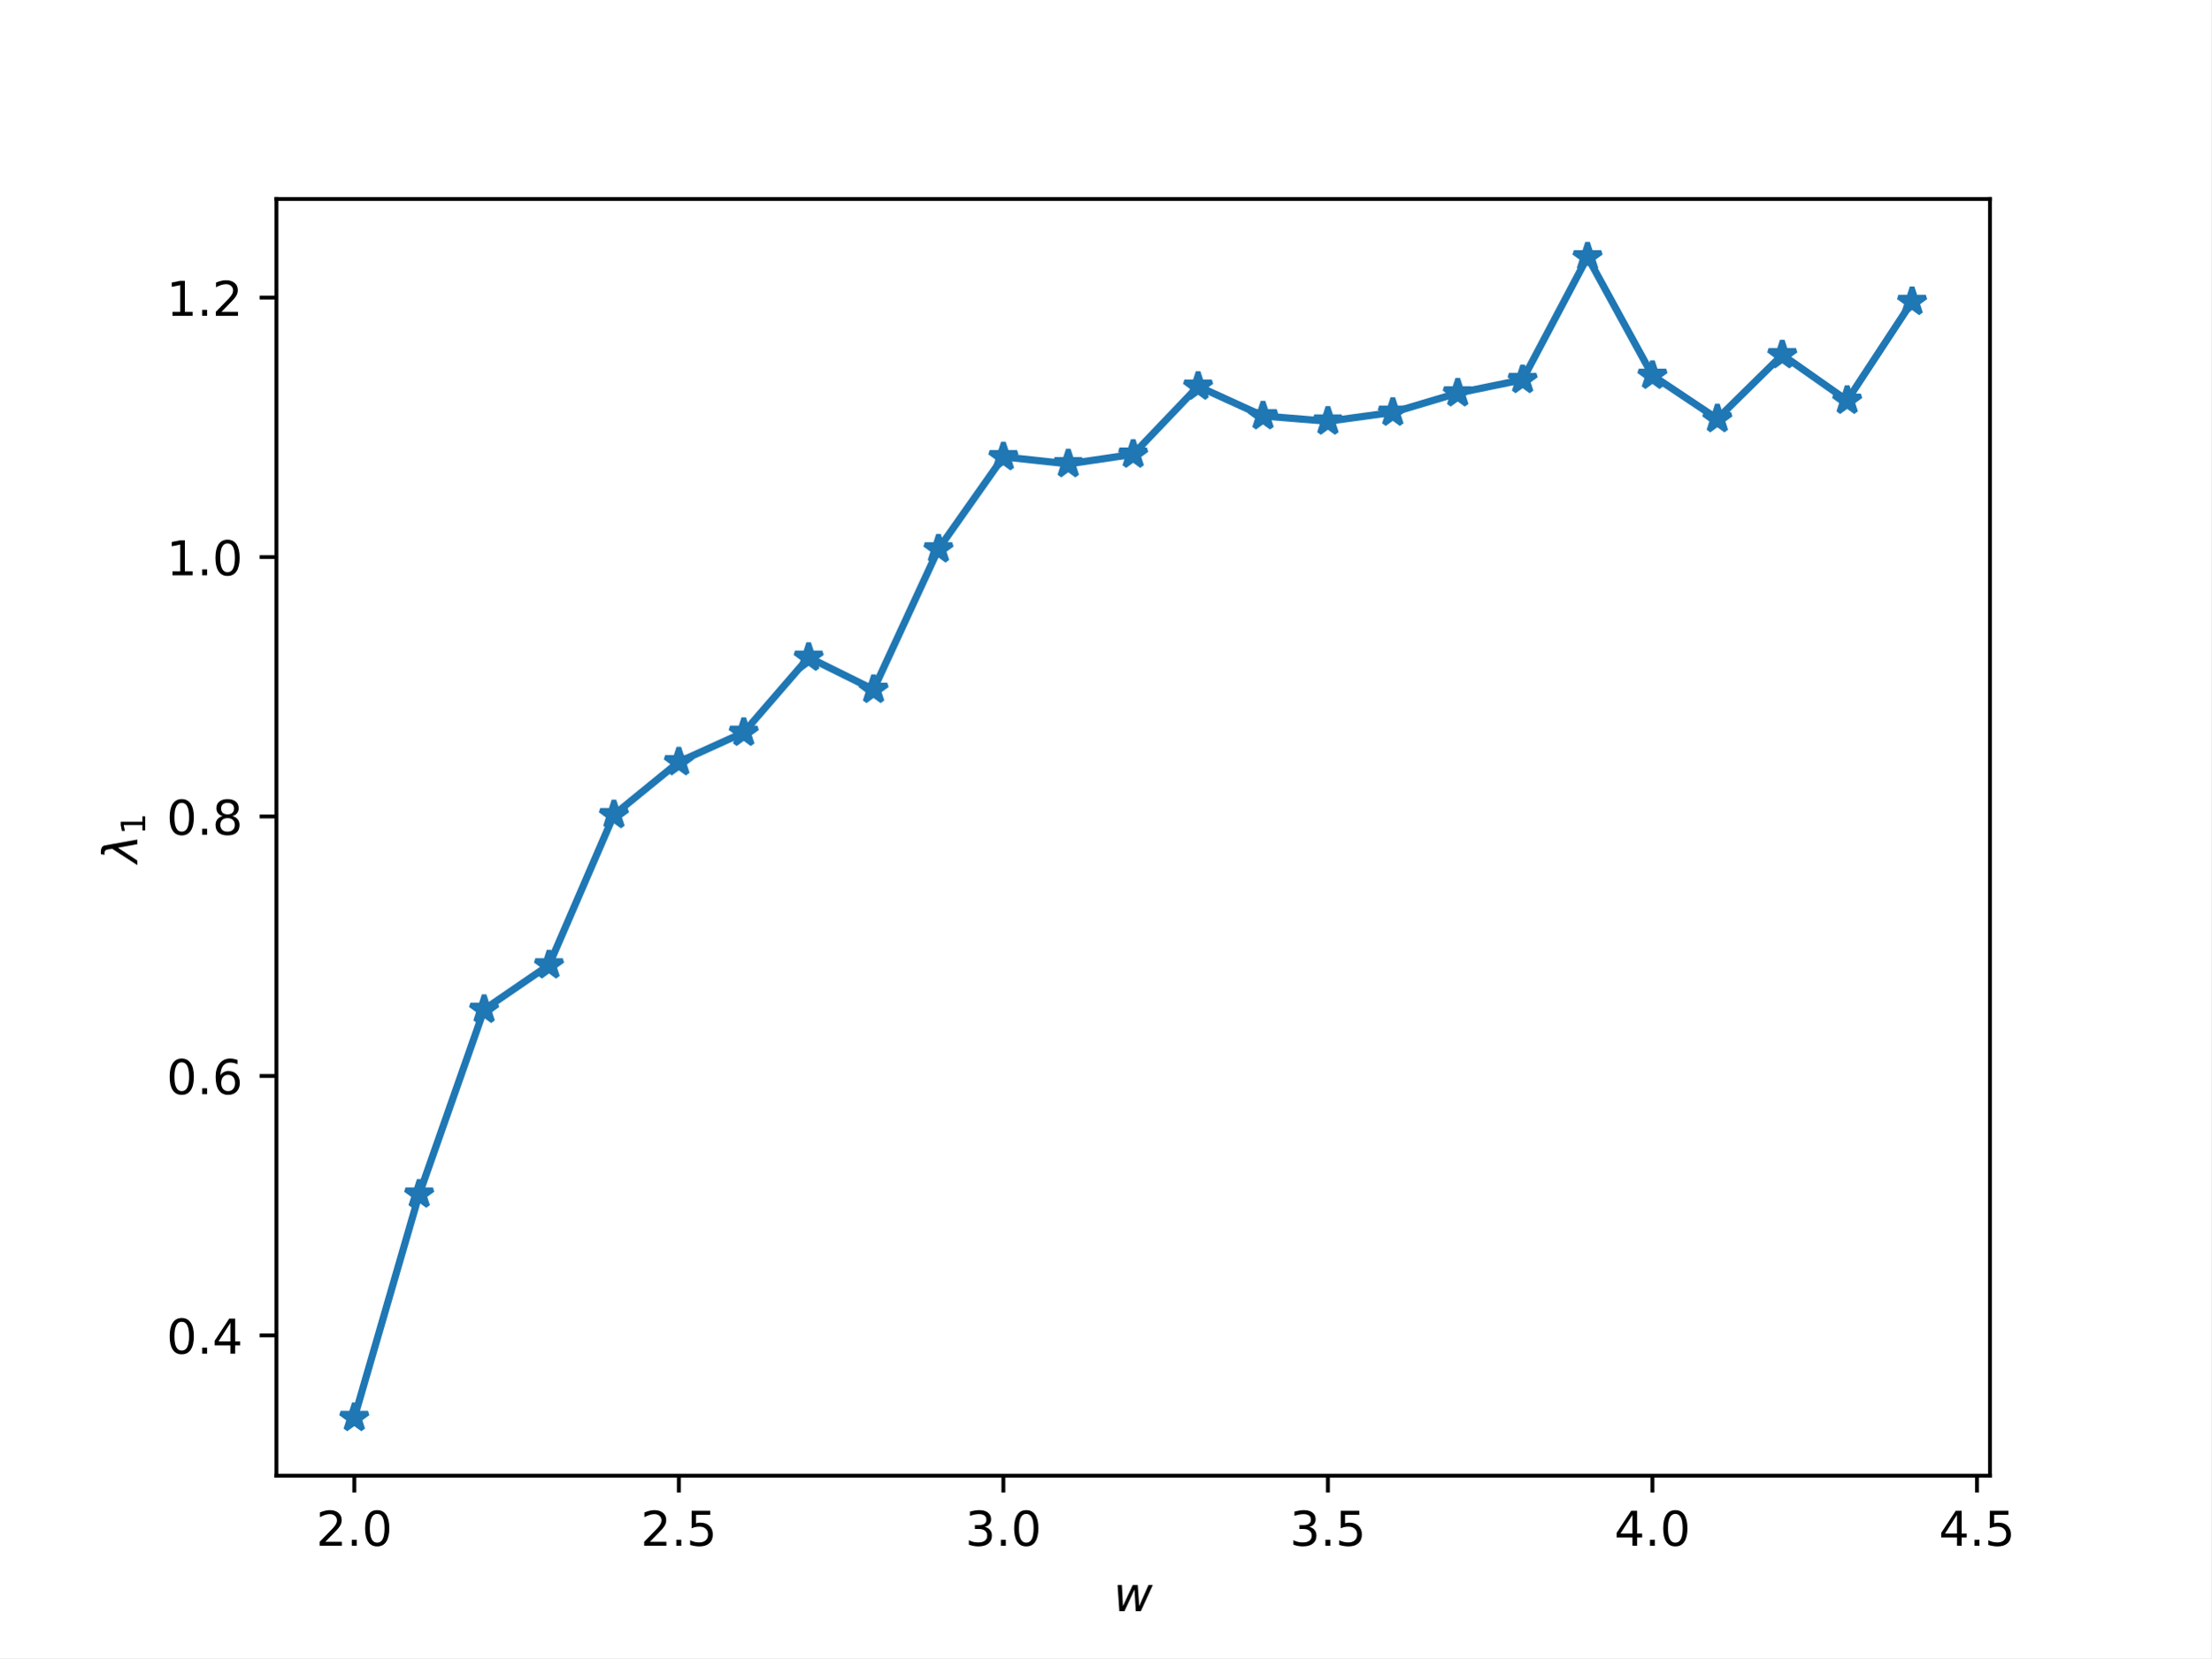
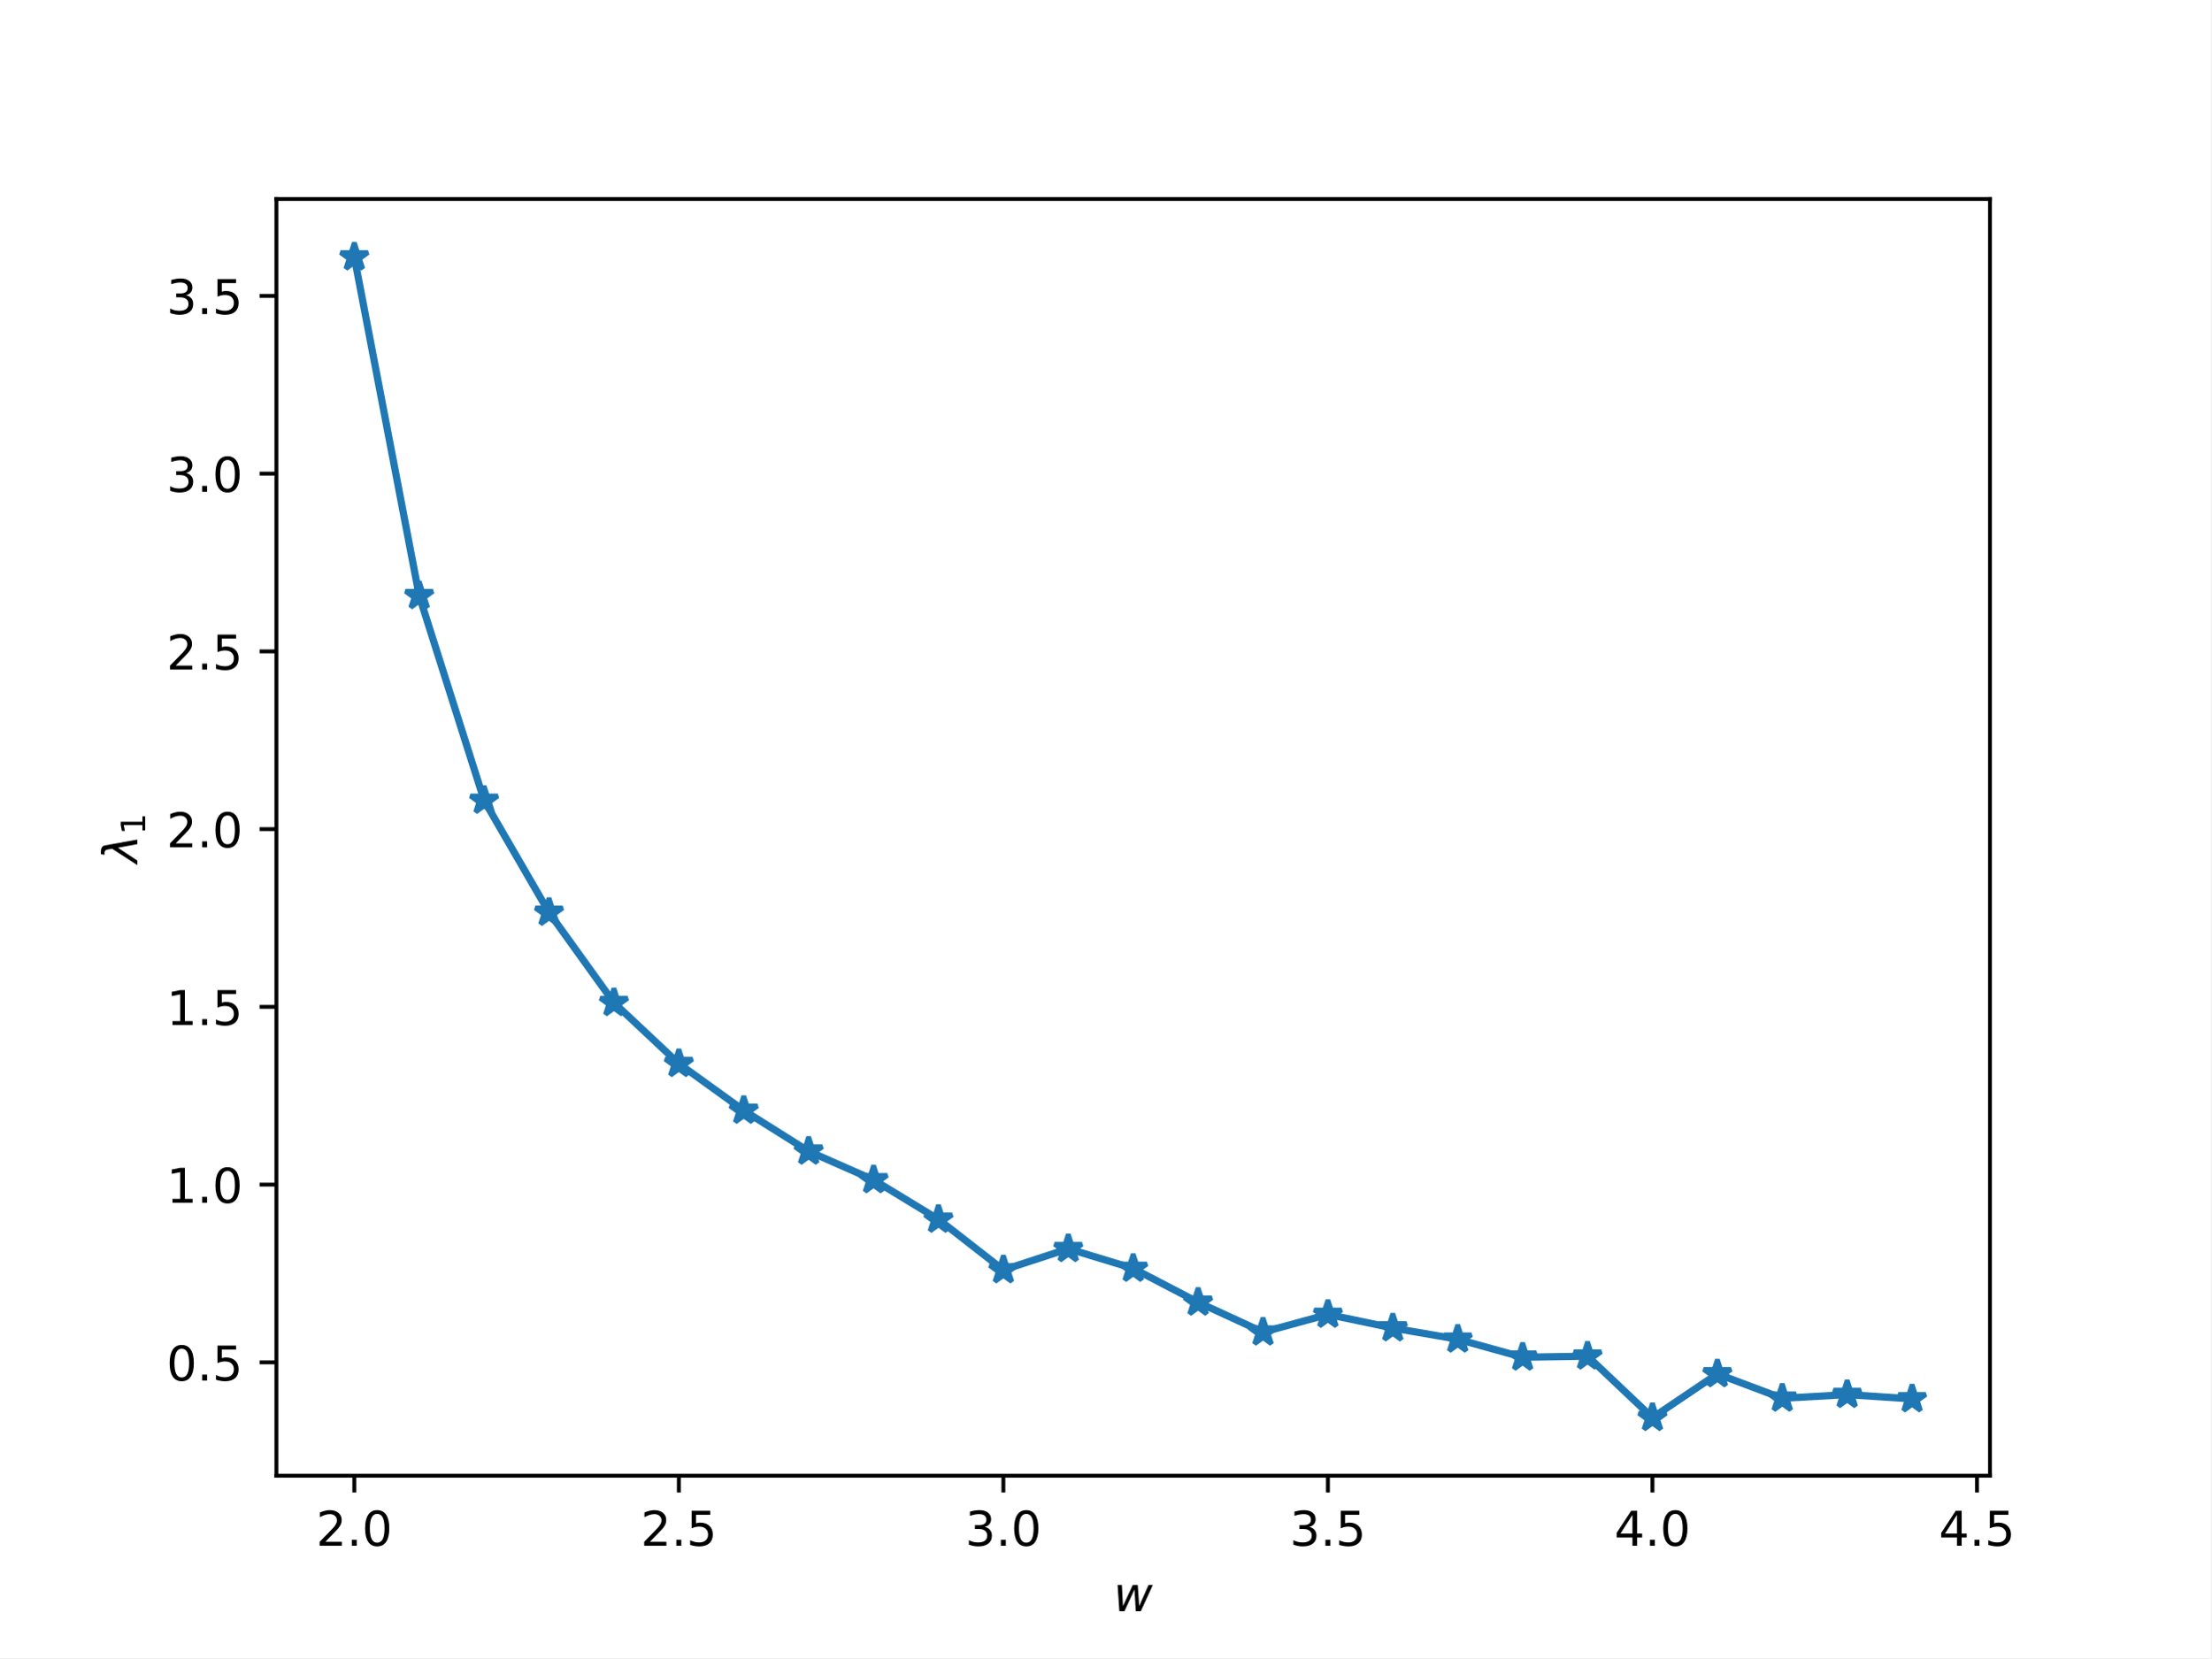
<svg xmlns="http://www.w3.org/2000/svg" xmlns:xlink="http://www.w3.org/1999/xlink" height="345.6pt" version="1.1" viewBox="0 0 460.8 345.6" width="460.8pt">
  <defs>
    <style type="text/css">
*{stroke-linecap:butt;stroke-linejoin:round;}
  </style>
  </defs>
  <g id="figure_1">
    <g id="patch_1">
      <path d="M 0 345.6  L 460.8 345.6  L 460.8 0  L 0 0  z " style="fill:#ffffff;" />
    </g>
    <g id="axes_1">
      <g id="patch_2">
        <path d="M 57.6 307.584  L 414.72 307.584  L 414.72 41.472  L 57.6 41.472  z " style="fill:#ffffff;" />
      </g>
      <g id="matplotlib.axis_1">
        <g id="xtick_1">
          <g id="line2d_1">
            <defs>
-               <path d="M 0 0  L 0 3.5  " id="m7b6887d0ba" style="stroke:#000000;stroke-width:0.8;" />
-             </defs>
-             <g>
-               <use style="stroke:#000000;stroke-width:0.8;" x="73.833" xlink:href="#m7b6887d0ba" y="307.584" />
+               <path d="M 0 0  L 0 3.5  " id="m17f0ee27b4" style="stroke:#000000;stroke-width:0.8;" />
+             </defs>
+             <g>
+               <use style="stroke:#000000;stroke-width:0.8;" x="73.833" xlink:href="#m17f0ee27b4" y="307.584" />
            </g>
          </g>
          <g id="text_1">
            <defs>
              <path d="M 19.188 8.297  L 53.609 8.297  L 53.609 0  L 7.328 0  L 7.328 8.297  Q 12.938 14.109 22.625 23.891  Q 32.328 33.688 34.812 36.531  Q 39.547 41.844 41.422 45.531  Q 43.312 49.219 43.312 52.781  Q 43.312 58.594 39.234 62.25  Q 35.156 65.922 28.609 65.922  Q 23.969 65.922 18.812 64.312  Q 13.672 62.703 7.812 59.422  L 7.812 69.391  Q 13.766 71.781 18.938 73  Q 24.125 74.219 28.422 74.219  Q 39.75 74.219 46.484 68.547  Q 53.219 62.891 53.219 53.422  Q 53.219 48.922 51.531 44.891  Q 49.859 40.875 45.406 35.406  Q 44.188 33.984 37.641 27.219  Q 31.109 20.453 19.188 8.297  z " id="DejaVuSans-50" />
              <path d="M 10.688 12.406  L 21 12.406  L 21 0  L 10.688 0  z " id="DejaVuSans-46" />
              <path d="M 31.781 66.406  Q 24.172 66.406 20.328 58.906  Q 16.5 51.422 16.5 36.375  Q 16.5 21.391 20.328 13.891  Q 24.172 6.391 31.781 6.391  Q 39.453 6.391 43.281 13.891  Q 47.125 21.391 47.125 36.375  Q 47.125 51.422 43.281 58.906  Q 39.453 66.406 31.781 66.406  z M 31.781 74.219  Q 44.047 74.219 50.516 64.516  Q 56.984 54.828 56.984 36.375  Q 56.984 17.969 50.516 8.266  Q 44.047 -1.422 31.781 -1.422  Q 19.531 -1.422 13.062 8.266  Q 6.594 17.969 6.594 36.375  Q 6.594 54.828 13.062 64.516  Q 19.531 74.219 31.781 74.219  z " id="DejaVuSans-48" />
            </defs>
            <g transform="translate(65.88116 322.1824)scale(0.1 -0.1)">
              <use xlink:href="#DejaVuSans-50" />
              <use x="63.623" xlink:href="#DejaVuSans-46" />
              <use x="95.41" xlink:href="#DejaVuSans-48" />
            </g>
          </g>
        </g>
        <g id="xtick_2">
          <g id="line2d_2">
            <g>
-               <use style="stroke:#000000;stroke-width:0.8;" x="141.469" xlink:href="#m7b6887d0ba" y="307.584" />
+               <use style="stroke:#000000;stroke-width:0.8;" x="141.469" xlink:href="#m17f0ee27b4" y="307.584" />
            </g>
          </g>
          <g id="text_2">
            <defs>
              <path d="M 10.797 72.906  L 49.516 72.906  L 49.516 64.594  L 19.828 64.594  L 19.828 46.734  Q 21.969 47.469 24.109 47.828  Q 26.266 48.188 28.422 48.188  Q 40.625 48.188 47.75 41.5  Q 54.891 34.812 54.891 23.391  Q 54.891 11.625 47.562 5.094  Q 40.234 -1.422 26.906 -1.422  Q 22.312 -1.422 17.547 -0.641  Q 12.797 0.141 7.719 1.703  L 7.719 11.625  Q 12.109 9.234 16.797 8.062  Q 21.484 6.891 26.703 6.891  Q 35.156 6.891 40.078 11.328  Q 45.016 15.766 45.016 23.391  Q 45.016 31 40.078 35.438  Q 35.156 39.891 26.703 39.891  Q 22.75 39.891 18.812 39.016  Q 14.891 38.141 10.797 36.281  z " id="DejaVuSans-53" />
            </defs>
            <g transform="translate(133.5175 322.1824)scale(0.1 -0.1)">
              <use xlink:href="#DejaVuSans-50" />
              <use x="63.623" xlink:href="#DejaVuSans-46" />
              <use x="95.41" xlink:href="#DejaVuSans-53" />
            </g>
          </g>
        </g>
        <g id="xtick_3">
          <g id="line2d_3">
            <g>
-               <use style="stroke:#000000;stroke-width:0.8;" x="209.105" xlink:href="#m7b6887d0ba" y="307.584" />
+               <use style="stroke:#000000;stroke-width:0.8;" x="209.105" xlink:href="#m17f0ee27b4" y="307.584" />
            </g>
          </g>
          <g id="text_3">
            <defs>
              <path d="M 40.578 39.312  Q 47.656 37.797 51.625 33  Q 55.609 28.219 55.609 21.188  Q 55.609 10.406 48.188 4.484  Q 40.766 -1.422 27.094 -1.422  Q 22.516 -1.422 17.656 -0.516  Q 12.797 0.391 7.625 2.203  L 7.625 11.719  Q 11.719 9.328 16.594 8.109  Q 21.484 6.891 26.812 6.891  Q 36.078 6.891 40.938 10.547  Q 45.797 14.203 45.797 21.188  Q 45.797 27.641 41.281 31.266  Q 36.766 34.906 28.719 34.906  L 20.219 34.906  L 20.219 43.016  L 29.109 43.016  Q 36.375 43.016 40.234 45.922  Q 44.094 48.828 44.094 54.297  Q 44.094 59.906 40.109 62.906  Q 36.141 65.922 28.719 65.922  Q 24.656 65.922 20.016 65.031  Q 15.375 64.156 9.812 62.312  L 9.812 71.094  Q 15.438 72.656 20.344 73.438  Q 25.25 74.219 29.594 74.219  Q 40.828 74.219 47.359 69.109  Q 53.906 64.016 53.906 55.328  Q 53.906 49.266 50.438 45.094  Q 46.969 40.922 40.578 39.312  z " id="DejaVuSans-51" />
            </defs>
            <g transform="translate(201.1539 322.1824)scale(0.1 -0.1)">
              <use xlink:href="#DejaVuSans-51" />
              <use x="63.623" xlink:href="#DejaVuSans-46" />
              <use x="95.41" xlink:href="#DejaVuSans-48" />
            </g>
          </g>
        </g>
        <g id="xtick_4">
          <g id="line2d_4">
            <g>
-               <use style="stroke:#000000;stroke-width:0.8;" x="276.742" xlink:href="#m7b6887d0ba" y="307.584" />
+               <use style="stroke:#000000;stroke-width:0.8;" x="276.742" xlink:href="#m17f0ee27b4" y="307.584" />
            </g>
          </g>
          <g id="text_4">
            <g transform="translate(268.7903 322.1824)scale(0.1 -0.1)">
              <use xlink:href="#DejaVuSans-51" />
              <use x="63.623" xlink:href="#DejaVuSans-46" />
              <use x="95.41" xlink:href="#DejaVuSans-53" />
            </g>
          </g>
        </g>
        <g id="xtick_5">
          <g id="line2d_5">
            <g>
-               <use style="stroke:#000000;stroke-width:0.8;" x="344.378" xlink:href="#m7b6887d0ba" y="307.584" />
+               <use style="stroke:#000000;stroke-width:0.8;" x="344.378" xlink:href="#m17f0ee27b4" y="307.584" />
            </g>
          </g>
          <g id="text_5">
            <defs>
              <path d="M 37.797 64.312  L 12.891 25.391  L 37.797 25.391  z M 35.203 72.906  L 47.609 72.906  L 47.609 25.391  L 58.016 25.391  L 58.016 17.188  L 47.609 17.188  L 47.609 0  L 37.797 0  L 37.797 17.188  L 4.891 17.188  L 4.891 26.703  z " id="DejaVuSans-52" />
            </defs>
            <g transform="translate(336.4266 322.1824)scale(0.1 -0.1)">
              <use xlink:href="#DejaVuSans-52" />
              <use x="63.623" xlink:href="#DejaVuSans-46" />
              <use x="95.41" xlink:href="#DejaVuSans-48" />
            </g>
          </g>
        </g>
        <g id="xtick_6">
          <g id="line2d_6">
            <g>
-               <use style="stroke:#000000;stroke-width:0.8;" x="412.015" xlink:href="#m7b6887d0ba" y="307.584" />
+               <use style="stroke:#000000;stroke-width:0.8;" x="412.015" xlink:href="#m17f0ee27b4" y="307.584" />
            </g>
          </g>
          <g id="text_6">
            <g transform="translate(404.063 322.1824)scale(0.1 -0.1)">
              <use xlink:href="#DejaVuSans-52" />
              <use x="63.623" xlink:href="#DejaVuSans-46" />
              <use x="95.41" xlink:href="#DejaVuSans-53" />
            </g>
          </g>
        </g>
        <g id="text_7">
          <defs>
            <path d="M 8.5 54.688  L 17.391 54.688  L 19.672 10.688  L 40.094 54.688  L 50.484 54.688  L 53.516 10.688  L 72.906 54.688  L 81.891 54.688  L 56.891 0  L 46.391 0  L 43.703 45.312  L 22.797 0  L 12.203 0  z " id="DejaVuSans-Oblique-119" />
          </defs>
          <g transform="translate(232.06 335.8606)scale(0.1 -0.1)">
            <use transform="translate(0 0.3125)" xlink:href="#DejaVuSans-Oblique-119" />
          </g>
        </g>
      </g>
      <g id="matplotlib.axis_2">
        <g id="ytick_1">
          <g id="line2d_7">
            <defs>
-               <path d="M 0 0  L -3.5 0  " id="m2c8ebe4427" style="stroke:#000000;stroke-width:0.8;" />
-             </defs>
-             <g>
-               <use style="stroke:#000000;stroke-width:0.8;" x="57.6" xlink:href="#m2c8ebe4427" y="278.345" />
+               <path d="M 0 0  L -3.5 0  " id="mc4494907dc" style="stroke:#000000;stroke-width:0.8;" />
+             </defs>
+             <g>
+               <use style="stroke:#000000;stroke-width:0.8;" x="57.6" xlink:href="#mc4494907dc" y="283.955" />
            </g>
          </g>
          <g id="text_8">
-             <g transform="translate(34.69687 282.1442)scale(0.1 -0.1)">
+             <g transform="translate(34.69687 287.7541)scale(0.1 -0.1)">
              <use xlink:href="#DejaVuSans-48" />
              <use x="63.623" xlink:href="#DejaVuSans-46" />
-               <use x="95.41" xlink:href="#DejaVuSans-52" />
+               <use x="95.41" xlink:href="#DejaVuSans-53" />
            </g>
          </g>
        </g>
        <g id="ytick_2">
          <g id="line2d_8">
            <g>
-               <use style="stroke:#000000;stroke-width:0.8;" x="57.6" xlink:href="#m2c8ebe4427" y="224.264" />
+               <use style="stroke:#000000;stroke-width:0.8;" x="57.6" xlink:href="#mc4494907dc" y="246.906" />
            </g>
          </g>
          <g id="text_9">
            <defs>
-               <path d="M 33.016 40.375  Q 26.375 40.375 22.484 35.828  Q 18.609 31.297 18.609 23.391  Q 18.609 15.531 22.484 10.953  Q 26.375 6.391 33.016 6.391  Q 39.656 6.391 43.531 10.953  Q 47.406 15.531 47.406 23.391  Q 47.406 31.297 43.531 35.828  Q 39.656 40.375 33.016 40.375  z M 52.594 71.297  L 52.594 62.312  Q 48.875 64.062 45.094 64.984  Q 41.312 65.922 37.594 65.922  Q 27.828 65.922 22.672 59.328  Q 17.531 52.734 16.797 39.406  Q 19.672 43.656 24.016 45.922  Q 28.375 48.188 33.594 48.188  Q 44.578 48.188 50.953 41.516  Q 57.328 34.859 57.328 23.391  Q 57.328 12.156 50.688 5.359  Q 44.047 -1.422 33.016 -1.422  Q 20.359 -1.422 13.672 8.266  Q 6.984 17.969 6.984 36.375  Q 6.984 53.656 15.188 63.938  Q 23.391 74.219 37.203 74.219  Q 40.922 74.219 44.703 73.484  Q 48.484 72.75 52.594 71.297  z " id="DejaVuSans-54" />
-             </defs>
-             <g transform="translate(34.69687 228.0634)scale(0.1 -0.1)">
-               <use xlink:href="#DejaVuSans-48" />
-               <use x="63.623" xlink:href="#DejaVuSans-46" />
-               <use x="95.41" xlink:href="#DejaVuSans-54" />
+               <path d="M 12.406 8.297  L 28.516 8.297  L 28.516 63.922  L 10.984 60.406  L 10.984 69.391  L 28.422 72.906  L 38.281 72.906  L 38.281 8.297  L 54.391 8.297  L 54.391 0  L 12.406 0  z " id="DejaVuSans-49" />
+             </defs>
+             <g transform="translate(34.69687 250.7055)scale(0.1 -0.1)">
+               <use xlink:href="#DejaVuSans-49" />
+               <use x="63.623" xlink:href="#DejaVuSans-46" />
+               <use x="95.41" xlink:href="#DejaVuSans-48" />
            </g>
          </g>
        </g>
        <g id="ytick_3">
          <g id="line2d_9">
            <g>
-               <use style="stroke:#000000;stroke-width:0.8;" x="57.6" xlink:href="#m2c8ebe4427" y="170.183" />
+               <use style="stroke:#000000;stroke-width:0.8;" x="57.6" xlink:href="#mc4494907dc" y="209.858" />
            </g>
          </g>
          <g id="text_10">
-             <defs>
-               <path d="M 31.781 34.625  Q 24.75 34.625 20.719 30.859  Q 16.703 27.094 16.703 20.516  Q 16.703 13.922 20.719 10.156  Q 24.75 6.391 31.781 6.391  Q 38.812 6.391 42.859 10.172  Q 46.922 13.969 46.922 20.516  Q 46.922 27.094 42.891 30.859  Q 38.875 34.625 31.781 34.625  z M 21.922 38.812  Q 15.578 40.375 12.031 44.719  Q 8.5 49.078 8.5 55.328  Q 8.5 64.062 14.719 69.141  Q 20.953 74.219 31.781 74.219  Q 42.672 74.219 48.875 69.141  Q 55.078 64.062 55.078 55.328  Q 55.078 49.078 51.531 44.719  Q 48 40.375 41.703 38.812  Q 48.828 37.156 52.797 32.312  Q 56.781 27.484 56.781 20.516  Q 56.781 9.906 50.312 4.234  Q 43.844 -1.422 31.781 -1.422  Q 19.734 -1.422 13.25 4.234  Q 6.781 9.906 6.781 20.516  Q 6.781 27.484 10.781 32.312  Q 14.797 37.156 21.922 38.812  z M 18.312 54.391  Q 18.312 48.734 21.844 45.562  Q 25.391 42.391 31.781 42.391  Q 38.141 42.391 41.719 45.562  Q 45.312 48.734 45.312 54.391  Q 45.312 60.062 41.719 63.234  Q 38.141 66.406 31.781 66.406  Q 25.391 66.406 21.844 63.234  Q 18.312 60.062 18.312 54.391  z " id="DejaVuSans-56" />
-             </defs>
-             <g transform="translate(34.69687 173.9825)scale(0.1 -0.1)">
-               <use xlink:href="#DejaVuSans-48" />
-               <use x="63.623" xlink:href="#DejaVuSans-46" />
-               <use x="95.41" xlink:href="#DejaVuSans-56" />
+             <g transform="translate(34.69687 213.6568)scale(0.1 -0.1)">
+               <use xlink:href="#DejaVuSans-49" />
+               <use x="63.623" xlink:href="#DejaVuSans-46" />
+               <use x="95.41" xlink:href="#DejaVuSans-53" />
            </g>
          </g>
        </g>
        <g id="ytick_4">
          <g id="line2d_10">
            <g>
-               <use style="stroke:#000000;stroke-width:0.8;" x="57.6" xlink:href="#m2c8ebe4427" y="116.102" />
+               <use style="stroke:#000000;stroke-width:0.8;" x="57.6" xlink:href="#mc4494907dc" y="172.809" />
            </g>
          </g>
          <g id="text_11">
-             <defs>
-               <path d="M 12.406 8.297  L 28.516 8.297  L 28.516 63.922  L 10.984 60.406  L 10.984 69.391  L 28.422 72.906  L 38.281 72.906  L 38.281 8.297  L 54.391 8.297  L 54.391 0  L 12.406 0  z " id="DejaVuSans-49" />
-             </defs>
-             <g transform="translate(34.69687 119.9016)scale(0.1 -0.1)">
-               <use xlink:href="#DejaVuSans-49" />
+             <g transform="translate(34.69687 176.6082)scale(0.1 -0.1)">
+               <use xlink:href="#DejaVuSans-50" />
              <use x="63.623" xlink:href="#DejaVuSans-46" />
              <use x="95.41" xlink:href="#DejaVuSans-48" />
            </g>
          </g>
        </g>
        <g id="ytick_5">
          <g id="line2d_11">
            <g>
-               <use style="stroke:#000000;stroke-width:0.8;" x="57.6" xlink:href="#m2c8ebe4427" y="62.021" />
+               <use style="stroke:#000000;stroke-width:0.8;" x="57.6" xlink:href="#mc4494907dc" y="135.76" />
            </g>
          </g>
          <g id="text_12">
-             <g transform="translate(34.69687 65.82071)scale(0.1 -0.1)">
-               <use xlink:href="#DejaVuSans-49" />
-               <use x="63.623" xlink:href="#DejaVuSans-46" />
-               <use x="95.41" xlink:href="#DejaVuSans-50" />
-             </g>
-           </g>
-         </g>
-         <g id="text_13">
+             <g transform="translate(34.69687 139.5595)scale(0.1 -0.1)">
+               <use xlink:href="#DejaVuSans-50" />
+               <use x="63.623" xlink:href="#DejaVuSans-46" />
+               <use x="95.41" xlink:href="#DejaVuSans-53" />
+             </g>
+           </g>
+         </g>
+         <g id="ytick_6">
+           <g id="line2d_12">
+             <g>
+               <use style="stroke:#000000;stroke-width:0.8;" x="57.6" xlink:href="#mc4494907dc" y="98.712" />
+             </g>
+           </g>
+           <g id="text_13">
+             <g transform="translate(34.69687 102.5109)scale(0.1 -0.1)">
+               <use xlink:href="#DejaVuSans-51" />
+               <use x="63.623" xlink:href="#DejaVuSans-46" />
+               <use x="95.41" xlink:href="#DejaVuSans-48" />
+             </g>
+           </g>
+         </g>
+         <g id="ytick_7">
+           <g id="line2d_13">
+             <g>
+               <use style="stroke:#000000;stroke-width:0.8;" x="57.6" xlink:href="#mc4494907dc" y="61.663" />
+             </g>
+           </g>
+           <g id="text_14">
+             <g transform="translate(34.69687 65.46222)scale(0.1 -0.1)">
+               <use xlink:href="#DejaVuSans-51" />
+               <use x="63.623" xlink:href="#DejaVuSans-46" />
+               <use x="95.41" xlink:href="#DejaVuSans-53" />
+             </g>
+           </g>
+         </g>
+         <g id="text_15">
          <defs>
            <path d="M 36.719 67.438  L 48.828 0  L 39.312 0  L 31.844 40.438  L 5.125 0  L -4.391 0  L 29.734 52.438  L 28.031 62.109  Q 26.953 68.266 21.734 68.266  L 17.047 68.266  L 18.5 75.984  L 24.219 75.875  Q 35.203 75.734 36.719 67.438  z " id="DejaVuSans-Oblique-955" />
          </defs>
          <g transform="translate(28.61719 179.878)rotate(-90)scale(0.1 -0.1)">
            <use transform="translate(0 0.015625)" xlink:href="#DejaVuSans-Oblique-955" />
            <use transform="translate(59.17969 -16.39062)scale(0.7)" xlink:href="#DejaVuSans-49" />
          </g>
        </g>
      </g>
-       <g id="line2d_12">
-         <path clip-path="url(#p995278414f)" d="M 73.833 295.488  L 87.36 248.914  L 100.887 210.408  L 114.415 201.145  L 127.942 169.833  L 141.469 158.804  L 154.996 152.672  L 168.524 137.025  L 182.051 143.721  L 195.578 114.434  L 209.105 95.22  L 222.633 96.68  L 236.16 94.692  L 249.687 80.521  L 263.215 86.699  L 276.742 87.798  L 290.269 85.952  L 303.796 81.921  L 317.324 79.141  L 330.851 53.568  L 344.378 78.261  L 357.905 87.293  L 371.433 73.966  L 384.96 83.463  L 398.487 62.861  " style="fill:none;stroke:#1f77b4;stroke-linecap:square;stroke-width:1.5;" />
+       <g id="line2d_14">
+         <path clip-path="url(#p218d29039e)" d="M 73.833 53.568  L 87.36 124.173  L 100.887 166.831  L 114.415 190.184  L 127.942 208.999  L 141.469 221.699  L 154.996 231.448  L 168.524 239.963  L 182.051 245.923  L 195.578 254.157  L 209.105 264.698  L 222.633 260.274  L 236.16 264.385  L 249.687 271.434  L 263.215 277.666  L 276.742 273.97  L 290.269 276.801  L 303.796 279.143  L 317.324 282.894  L 330.851 282.673  L 344.378 295.488  L 357.905 286.364  L 371.433 291.449  L 384.96 290.679  L 398.487 291.581  " style="fill:none;stroke:#1f77b4;stroke-linecap:square;stroke-width:1.5;" />
        <defs>
-           <path d="M 0 -3  L -0.674 -0.927  L -2.853 -0.927  L -1.09 0.354  L -1.763 2.427  L -0 1.146  L 1.763 2.427  L 1.09 0.354  L 2.853 -0.927  L 0.674 -0.927  z " id="m0e22a244cd" style="stroke:#1f77b4;stroke-linejoin:bevel;" />
+           <path d="M 0 -3  L -0.674 -0.927  L -2.853 -0.927  L -1.09 0.354  L -1.763 2.427  L -0 1.146  L 1.763 2.427  L 1.09 0.354  L 2.853 -0.927  L 0.674 -0.927  z " id="m4ae94b1757" style="stroke:#1f77b4;stroke-linejoin:bevel;" />
        </defs>
-         <g clip-path="url(#p995278414f)">
-           <use style="fill:#1f77b4;stroke:#1f77b4;stroke-linejoin:bevel;" x="73.833" xlink:href="#m0e22a244cd" y="295.488" />
-           <use style="fill:#1f77b4;stroke:#1f77b4;stroke-linejoin:bevel;" x="87.36" xlink:href="#m0e22a244cd" y="248.914" />
-           <use style="fill:#1f77b4;stroke:#1f77b4;stroke-linejoin:bevel;" x="100.887" xlink:href="#m0e22a244cd" y="210.408" />
-           <use style="fill:#1f77b4;stroke:#1f77b4;stroke-linejoin:bevel;" x="114.415" xlink:href="#m0e22a244cd" y="201.145" />
-           <use style="fill:#1f77b4;stroke:#1f77b4;stroke-linejoin:bevel;" x="127.942" xlink:href="#m0e22a244cd" y="169.833" />
-           <use style="fill:#1f77b4;stroke:#1f77b4;stroke-linejoin:bevel;" x="141.469" xlink:href="#m0e22a244cd" y="158.804" />
-           <use style="fill:#1f77b4;stroke:#1f77b4;stroke-linejoin:bevel;" x="154.996" xlink:href="#m0e22a244cd" y="152.672" />
-           <use style="fill:#1f77b4;stroke:#1f77b4;stroke-linejoin:bevel;" x="168.524" xlink:href="#m0e22a244cd" y="137.025" />
-           <use style="fill:#1f77b4;stroke:#1f77b4;stroke-linejoin:bevel;" x="182.051" xlink:href="#m0e22a244cd" y="143.721" />
-           <use style="fill:#1f77b4;stroke:#1f77b4;stroke-linejoin:bevel;" x="195.578" xlink:href="#m0e22a244cd" y="114.434" />
-           <use style="fill:#1f77b4;stroke:#1f77b4;stroke-linejoin:bevel;" x="209.105" xlink:href="#m0e22a244cd" y="95.22" />
-           <use style="fill:#1f77b4;stroke:#1f77b4;stroke-linejoin:bevel;" x="222.633" xlink:href="#m0e22a244cd" y="96.68" />
-           <use style="fill:#1f77b4;stroke:#1f77b4;stroke-linejoin:bevel;" x="236.16" xlink:href="#m0e22a244cd" y="94.692" />
-           <use style="fill:#1f77b4;stroke:#1f77b4;stroke-linejoin:bevel;" x="249.687" xlink:href="#m0e22a244cd" y="80.521" />
-           <use style="fill:#1f77b4;stroke:#1f77b4;stroke-linejoin:bevel;" x="263.215" xlink:href="#m0e22a244cd" y="86.699" />
-           <use style="fill:#1f77b4;stroke:#1f77b4;stroke-linejoin:bevel;" x="276.742" xlink:href="#m0e22a244cd" y="87.798" />
-           <use style="fill:#1f77b4;stroke:#1f77b4;stroke-linejoin:bevel;" x="290.269" xlink:href="#m0e22a244cd" y="85.952" />
-           <use style="fill:#1f77b4;stroke:#1f77b4;stroke-linejoin:bevel;" x="303.796" xlink:href="#m0e22a244cd" y="81.921" />
-           <use style="fill:#1f77b4;stroke:#1f77b4;stroke-linejoin:bevel;" x="317.324" xlink:href="#m0e22a244cd" y="79.141" />
-           <use style="fill:#1f77b4;stroke:#1f77b4;stroke-linejoin:bevel;" x="330.851" xlink:href="#m0e22a244cd" y="53.568" />
-           <use style="fill:#1f77b4;stroke:#1f77b4;stroke-linejoin:bevel;" x="344.378" xlink:href="#m0e22a244cd" y="78.261" />
-           <use style="fill:#1f77b4;stroke:#1f77b4;stroke-linejoin:bevel;" x="357.905" xlink:href="#m0e22a244cd" y="87.293" />
-           <use style="fill:#1f77b4;stroke:#1f77b4;stroke-linejoin:bevel;" x="371.433" xlink:href="#m0e22a244cd" y="73.966" />
-           <use style="fill:#1f77b4;stroke:#1f77b4;stroke-linejoin:bevel;" x="384.96" xlink:href="#m0e22a244cd" y="83.463" />
-           <use style="fill:#1f77b4;stroke:#1f77b4;stroke-linejoin:bevel;" x="398.487" xlink:href="#m0e22a244cd" y="62.861" />
+         <g clip-path="url(#p218d29039e)">
+           <use style="fill:#1f77b4;stroke:#1f77b4;stroke-linejoin:bevel;" x="73.833" xlink:href="#m4ae94b1757" y="53.568" />
+           <use style="fill:#1f77b4;stroke:#1f77b4;stroke-linejoin:bevel;" x="87.36" xlink:href="#m4ae94b1757" y="124.173" />
+           <use style="fill:#1f77b4;stroke:#1f77b4;stroke-linejoin:bevel;" x="100.887" xlink:href="#m4ae94b1757" y="166.831" />
+           <use style="fill:#1f77b4;stroke:#1f77b4;stroke-linejoin:bevel;" x="114.415" xlink:href="#m4ae94b1757" y="190.184" />
+           <use style="fill:#1f77b4;stroke:#1f77b4;stroke-linejoin:bevel;" x="127.942" xlink:href="#m4ae94b1757" y="208.999" />
+           <use style="fill:#1f77b4;stroke:#1f77b4;stroke-linejoin:bevel;" x="141.469" xlink:href="#m4ae94b1757" y="221.699" />
+           <use style="fill:#1f77b4;stroke:#1f77b4;stroke-linejoin:bevel;" x="154.996" xlink:href="#m4ae94b1757" y="231.448" />
+           <use style="fill:#1f77b4;stroke:#1f77b4;stroke-linejoin:bevel;" x="168.524" xlink:href="#m4ae94b1757" y="239.963" />
+           <use style="fill:#1f77b4;stroke:#1f77b4;stroke-linejoin:bevel;" x="182.051" xlink:href="#m4ae94b1757" y="245.923" />
+           <use style="fill:#1f77b4;stroke:#1f77b4;stroke-linejoin:bevel;" x="195.578" xlink:href="#m4ae94b1757" y="254.157" />
+           <use style="fill:#1f77b4;stroke:#1f77b4;stroke-linejoin:bevel;" x="209.105" xlink:href="#m4ae94b1757" y="264.698" />
+           <use style="fill:#1f77b4;stroke:#1f77b4;stroke-linejoin:bevel;" x="222.633" xlink:href="#m4ae94b1757" y="260.274" />
+           <use style="fill:#1f77b4;stroke:#1f77b4;stroke-linejoin:bevel;" x="236.16" xlink:href="#m4ae94b1757" y="264.385" />
+           <use style="fill:#1f77b4;stroke:#1f77b4;stroke-linejoin:bevel;" x="249.687" xlink:href="#m4ae94b1757" y="271.434" />
+           <use style="fill:#1f77b4;stroke:#1f77b4;stroke-linejoin:bevel;" x="263.215" xlink:href="#m4ae94b1757" y="277.666" />
+           <use style="fill:#1f77b4;stroke:#1f77b4;stroke-linejoin:bevel;" x="276.742" xlink:href="#m4ae94b1757" y="273.97" />
+           <use style="fill:#1f77b4;stroke:#1f77b4;stroke-linejoin:bevel;" x="290.269" xlink:href="#m4ae94b1757" y="276.801" />
+           <use style="fill:#1f77b4;stroke:#1f77b4;stroke-linejoin:bevel;" x="303.796" xlink:href="#m4ae94b1757" y="279.143" />
+           <use style="fill:#1f77b4;stroke:#1f77b4;stroke-linejoin:bevel;" x="317.324" xlink:href="#m4ae94b1757" y="282.894" />
+           <use style="fill:#1f77b4;stroke:#1f77b4;stroke-linejoin:bevel;" x="330.851" xlink:href="#m4ae94b1757" y="282.673" />
+           <use style="fill:#1f77b4;stroke:#1f77b4;stroke-linejoin:bevel;" x="344.378" xlink:href="#m4ae94b1757" y="295.488" />
+           <use style="fill:#1f77b4;stroke:#1f77b4;stroke-linejoin:bevel;" x="357.905" xlink:href="#m4ae94b1757" y="286.364" />
+           <use style="fill:#1f77b4;stroke:#1f77b4;stroke-linejoin:bevel;" x="371.433" xlink:href="#m4ae94b1757" y="291.449" />
+           <use style="fill:#1f77b4;stroke:#1f77b4;stroke-linejoin:bevel;" x="384.96" xlink:href="#m4ae94b1757" y="290.679" />
+           <use style="fill:#1f77b4;stroke:#1f77b4;stroke-linejoin:bevel;" x="398.487" xlink:href="#m4ae94b1757" y="291.581" />
        </g>
      </g>
      <g id="patch_3">
        <path d="M 57.6 307.584  L 57.6 41.472  " style="fill:none;stroke:#000000;stroke-linecap:square;stroke-linejoin:miter;stroke-width:0.8;" />
      </g>
      <g id="patch_4">
        <path d="M 414.72 307.584  L 414.72 41.472  " style="fill:none;stroke:#000000;stroke-linecap:square;stroke-linejoin:miter;stroke-width:0.8;" />
      </g>
      <g id="patch_5">
        <path d="M 57.6 307.584  L 414.72 307.584  " style="fill:none;stroke:#000000;stroke-linecap:square;stroke-linejoin:miter;stroke-width:0.8;" />
      </g>
      <g id="patch_6">
        <path d="M 57.6 41.472  L 414.72 41.472  " style="fill:none;stroke:#000000;stroke-linecap:square;stroke-linejoin:miter;stroke-width:0.8;" />
      </g>
    </g>
  </g>
  <defs>
-     <clipPath id="p995278414f">
+     <clipPath id="p218d29039e">
      <rect height="266.112" width="357.12" x="57.6" y="41.472" />
    </clipPath>
  </defs>
</svg>
